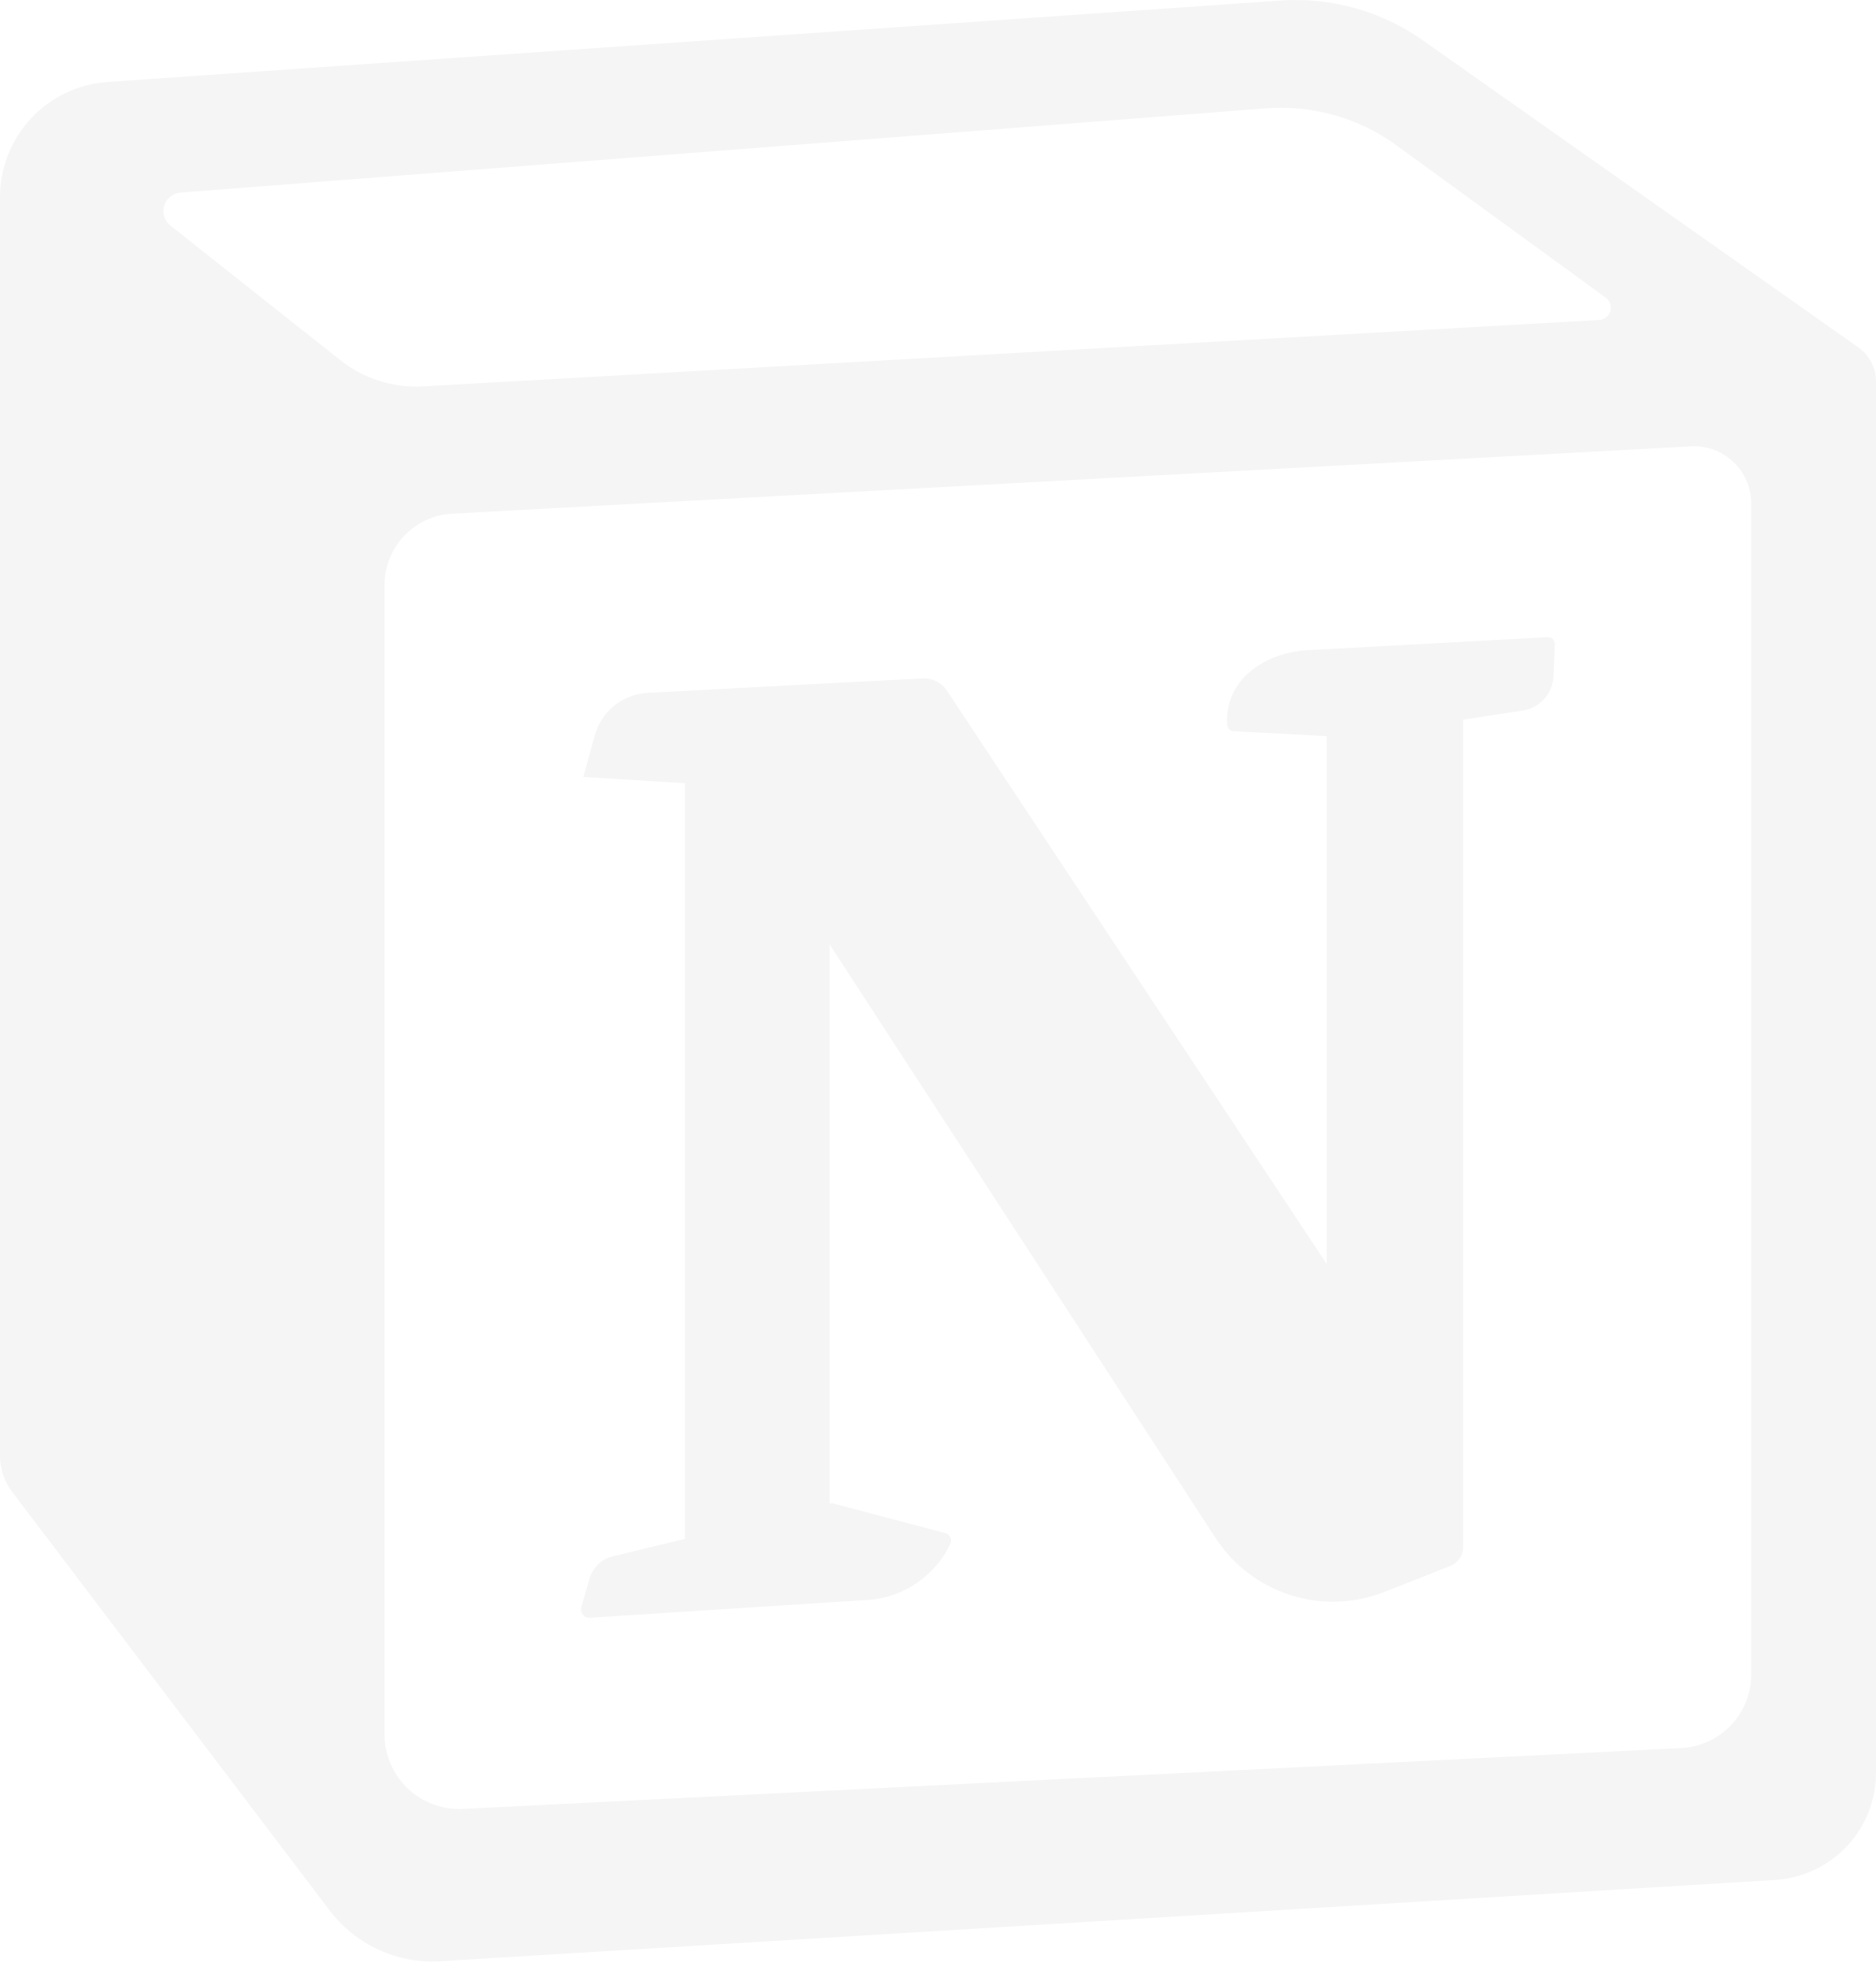
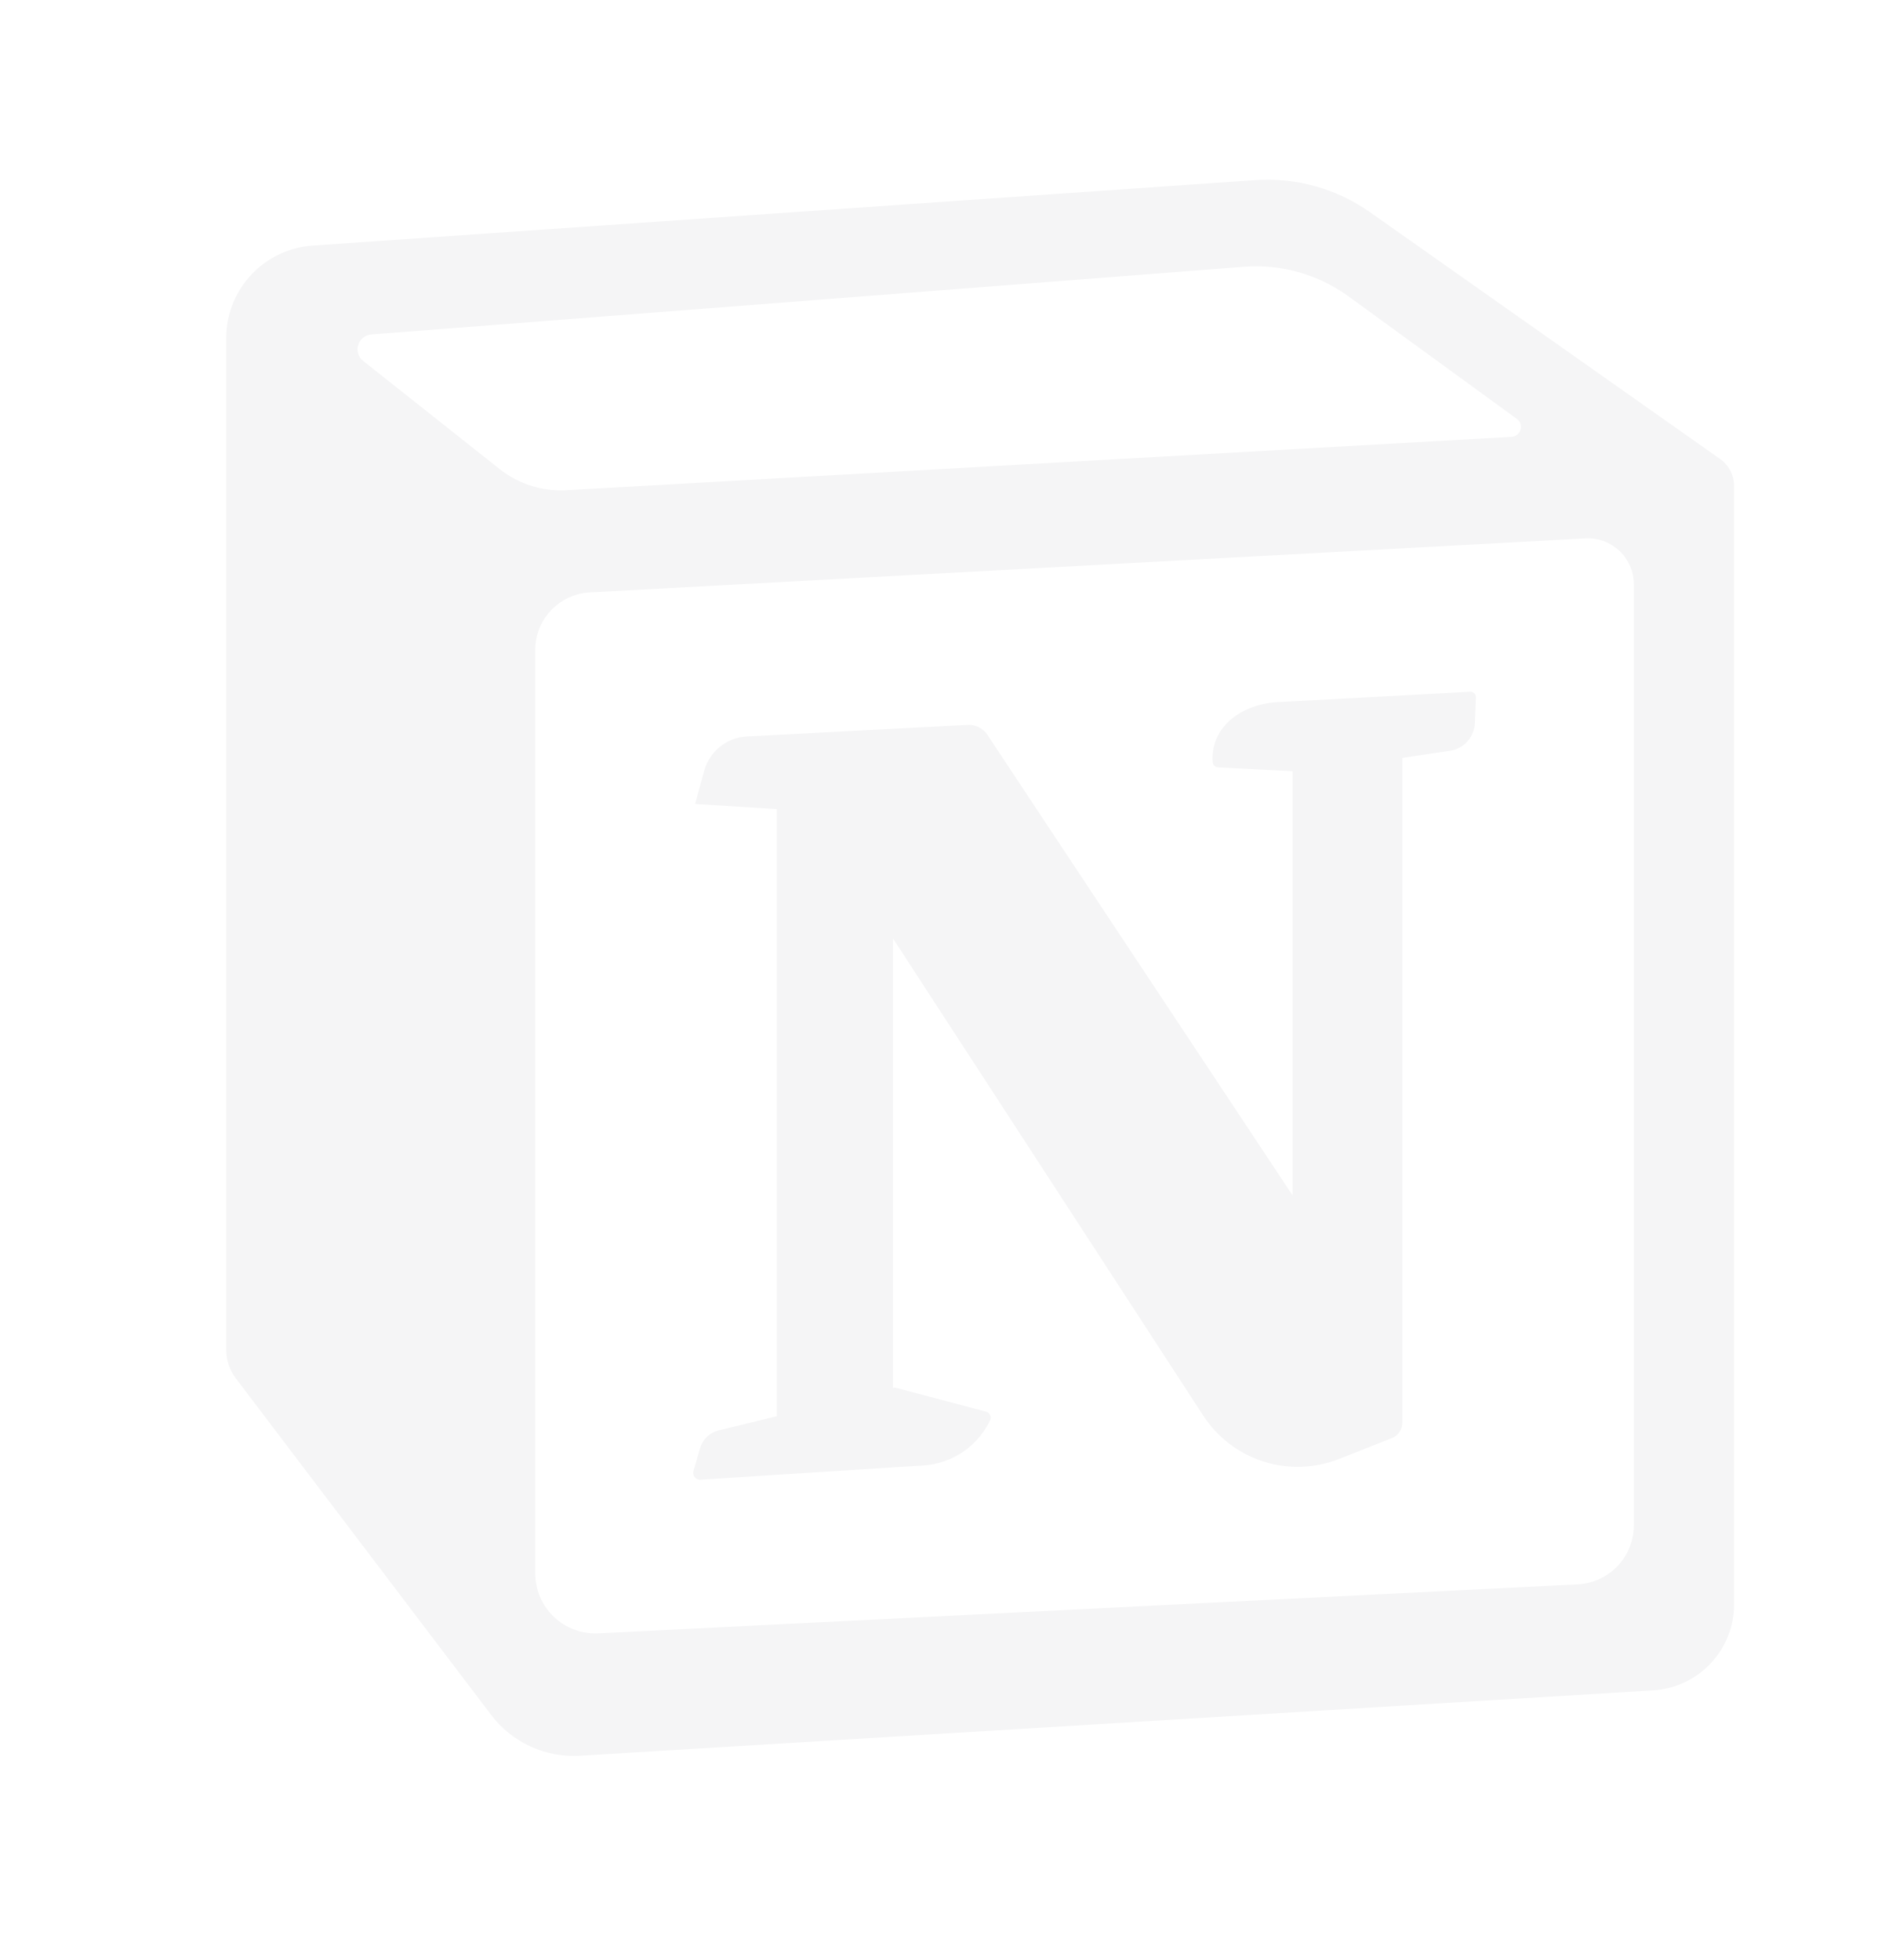
- <svg xmlns="http://www.w3.org/2000/svg" width="20" height="21" viewBox="0 0 20 21" fill="none">
-   <path fill-rule="evenodd" clip-rule="evenodd" d="M18.928 20.04L4.69 20.907C4.465 20.92 4.24 20.878 4.035 20.783C3.83 20.689 3.652 20.546 3.515 20.366L0.129 15.903C0.045 15.792 5.68003e-05 15.657 2.498e-08 15.519V2.102C-6.26667e-05 1.791 0.118 1.491 0.33 1.263C0.542 1.035 0.833 0.896 1.143 0.874L13.649 0.006C14.19 -0.032 14.727 0.118 15.171 0.431L19.815 3.705C19.872 3.746 19.919 3.799 19.951 3.862C19.983 3.924 20 3.993 20 4.063V18.9C20 19.191 19.889 19.47 19.689 19.682C19.49 19.893 19.218 20.021 18.928 20.04ZM17.049 3.411L4.511 4.119C4.193 4.137 3.878 4.037 3.628 3.839L1.817 2.405C1.786 2.38 1.763 2.346 1.751 2.309C1.739 2.271 1.739 2.23 1.751 2.192C1.762 2.154 1.785 2.121 1.816 2.096C1.847 2.071 1.885 2.056 1.924 2.053L13.496 1.155C13.994 1.117 14.489 1.257 14.892 1.552L17.119 3.173C17.141 3.189 17.157 3.211 17.166 3.237C17.175 3.263 17.175 3.291 17.168 3.317C17.16 3.343 17.145 3.366 17.123 3.382C17.102 3.399 17.076 3.409 17.049 3.411ZM4.099 6.237V18.489C4.1 18.597 4.122 18.703 4.164 18.802C4.207 18.901 4.269 18.991 4.347 19.065C4.425 19.139 4.518 19.197 4.619 19.234C4.72 19.272 4.827 19.288 4.935 19.283L17.925 18.634C18.126 18.623 18.315 18.537 18.454 18.391C18.592 18.245 18.67 18.052 18.67 17.851V5.366C18.67 5.283 18.653 5.201 18.62 5.125C18.587 5.049 18.54 4.981 18.48 4.924C18.419 4.867 18.349 4.823 18.271 4.794C18.193 4.766 18.111 4.754 18.028 4.758L4.821 5.476C4.626 5.486 4.443 5.571 4.309 5.713C4.174 5.854 4.1 6.042 4.099 6.237Z" fill="#F5F5F6" />
-   <path d="M16.576 6.868L16.562 7.208C16.558 7.298 16.523 7.384 16.463 7.451C16.403 7.518 16.321 7.562 16.232 7.575L15.6 7.671V16.49C15.6 16.534 15.586 16.578 15.561 16.614C15.536 16.65 15.501 16.678 15.46 16.694L14.757 16.971C14.437 17.096 14.084 17.108 13.756 17.003C13.429 16.898 13.148 16.684 12.96 16.396L8.844 10.066V16.028L8.869 16.023L10.082 16.344C10.093 16.347 10.103 16.352 10.112 16.36C10.12 16.368 10.127 16.377 10.132 16.387C10.137 16.398 10.14 16.409 10.14 16.421C10.14 16.433 10.138 16.444 10.133 16.455C10.053 16.625 9.928 16.77 9.772 16.876C9.617 16.982 9.436 17.044 9.248 17.056L8.844 17.081L7.302 17.18L6.289 17.245C6.275 17.246 6.261 17.244 6.247 17.238C6.234 17.232 6.223 17.223 6.214 17.212C6.205 17.201 6.198 17.188 6.196 17.173C6.193 17.159 6.193 17.145 6.197 17.131L6.285 16.827C6.302 16.77 6.333 16.718 6.376 16.676C6.419 16.635 6.472 16.606 6.53 16.591L7.302 16.404V8.349L6.219 8.282L6.341 7.838C6.376 7.713 6.448 7.603 6.549 7.522C6.65 7.441 6.773 7.393 6.902 7.386L7.302 7.365L8.844 7.283L9.836 7.232C9.887 7.229 9.938 7.24 9.983 7.263C10.029 7.286 10.068 7.32 10.096 7.363L10.897 8.573L14.144 13.473V7.847L13.153 7.795C13.135 7.794 13.118 7.786 13.105 7.774C13.092 7.761 13.085 7.744 13.084 7.727C13.076 7.624 13.092 7.521 13.13 7.426C13.252 7.127 13.598 6.933 14.008 6.927L14.144 6.92L15.601 6.841L16.5 6.792C16.51 6.792 16.52 6.793 16.529 6.797C16.539 6.801 16.547 6.806 16.555 6.813C16.562 6.821 16.567 6.829 16.571 6.839C16.575 6.848 16.576 6.858 16.576 6.868Z" fill="#F5F5F6" />
+ <svg xmlns="http://www.w3.org/2000/svg" width="25" height="26" viewBox="0 0 25 26" fill="none">
+   <path fill-rule="evenodd" clip-rule="evenodd" d="M21.928 22.423L7.69 23.291C7.465 23.304 7.24 23.262 7.035 23.167C6.83 23.073 6.652 22.93 6.515 22.75L3.129 18.286C3.045 18.176 3 18.041 3 17.902V4.486C3 4.175 3.118 3.875 3.33 3.647C3.542 3.419 3.833 3.28 4.143 3.258L16.649 2.389C17.19 2.352 17.727 2.502 18.171 2.815L22.815 6.089C22.872 6.129 22.919 6.183 22.951 6.245C22.983 6.308 23 6.377 23 6.447V21.284C23 21.574 22.889 21.854 22.689 22.066C22.49 22.277 22.218 22.405 21.928 22.423ZM20.049 5.795L7.511 6.503C7.193 6.521 6.878 6.421 6.628 6.223L4.817 4.788C4.786 4.764 4.763 4.73 4.751 4.692C4.739 4.655 4.739 4.614 4.751 4.576C4.762 4.538 4.785 4.505 4.816 4.48C4.847 4.455 4.885 4.44 4.924 4.437L16.497 3.539C16.994 3.5 17.489 3.641 17.892 3.936L20.119 5.557C20.141 5.573 20.157 5.595 20.166 5.621C20.175 5.647 20.175 5.674 20.168 5.7C20.16 5.726 20.145 5.749 20.123 5.766C20.102 5.783 20.076 5.793 20.049 5.795ZM7.099 8.621V20.873C7.1 20.98 7.122 21.087 7.164 21.186C7.207 21.285 7.269 21.375 7.347 21.449C7.425 21.523 7.518 21.581 7.619 21.618C7.72 21.655 7.827 21.672 7.935 21.667L20.925 21.017C21.126 21.007 21.315 20.92 21.454 20.775C21.592 20.629 21.67 20.436 21.67 20.235V7.75C21.67 7.667 21.653 7.585 21.62 7.509C21.587 7.433 21.54 7.365 21.48 7.308C21.419 7.251 21.349 7.207 21.271 7.178C21.193 7.15 21.111 7.137 21.028 7.142L7.821 7.859C7.626 7.87 7.443 7.955 7.309 8.096C7.174 8.238 7.1 8.426 7.099 8.621Z" fill="#F5F5F6" />
+   <path d="M19.576 9.252L19.562 9.592C19.558 9.682 19.523 9.768 19.463 9.835C19.403 9.902 19.321 9.946 19.232 9.959L18.6 10.054V18.874C18.6 18.918 18.586 18.961 18.561 18.998C18.536 19.034 18.501 19.062 18.459 19.078L17.757 19.355C17.437 19.48 17.084 19.492 16.756 19.387C16.429 19.282 16.148 19.068 15.96 18.78L11.845 12.45V18.412L11.869 18.406L13.082 18.727C13.093 18.731 13.103 18.736 13.112 18.744C13.12 18.752 13.127 18.761 13.132 18.771C13.137 18.782 13.14 18.793 13.14 18.805C13.14 18.816 13.138 18.828 13.133 18.838C13.053 19.009 12.928 19.154 12.772 19.26C12.617 19.365 12.436 19.427 12.248 19.44L11.845 19.465L10.302 19.564L9.289 19.629C9.275 19.63 9.261 19.627 9.247 19.622C9.234 19.616 9.223 19.607 9.214 19.596C9.205 19.584 9.198 19.571 9.196 19.557C9.193 19.543 9.193 19.529 9.197 19.515L9.285 19.211C9.302 19.154 9.333 19.102 9.376 19.06C9.419 19.019 9.472 18.989 9.53 18.975L10.302 18.787V10.733L9.219 10.665L9.341 10.222C9.376 10.097 9.448 9.987 9.549 9.906C9.65 9.824 9.773 9.777 9.902 9.77L10.302 9.749L11.845 9.667L12.836 9.616C12.887 9.613 12.938 9.624 12.983 9.647C13.029 9.67 13.068 9.704 13.096 9.747L13.897 10.957L17.144 15.857V10.231L16.153 10.179C16.135 10.178 16.118 10.17 16.105 10.158C16.093 10.145 16.085 10.128 16.084 10.11C16.076 10.008 16.092 9.905 16.13 9.81C16.252 9.51 16.598 9.316 17.009 9.311L17.144 9.303L18.601 9.225L19.5 9.176C19.51 9.176 19.52 9.177 19.529 9.181C19.539 9.184 19.547 9.19 19.555 9.197C19.562 9.204 19.567 9.213 19.571 9.222C19.575 9.232 19.576 9.242 19.576 9.252Z" fill="#F5F5F6" />
</svg>
